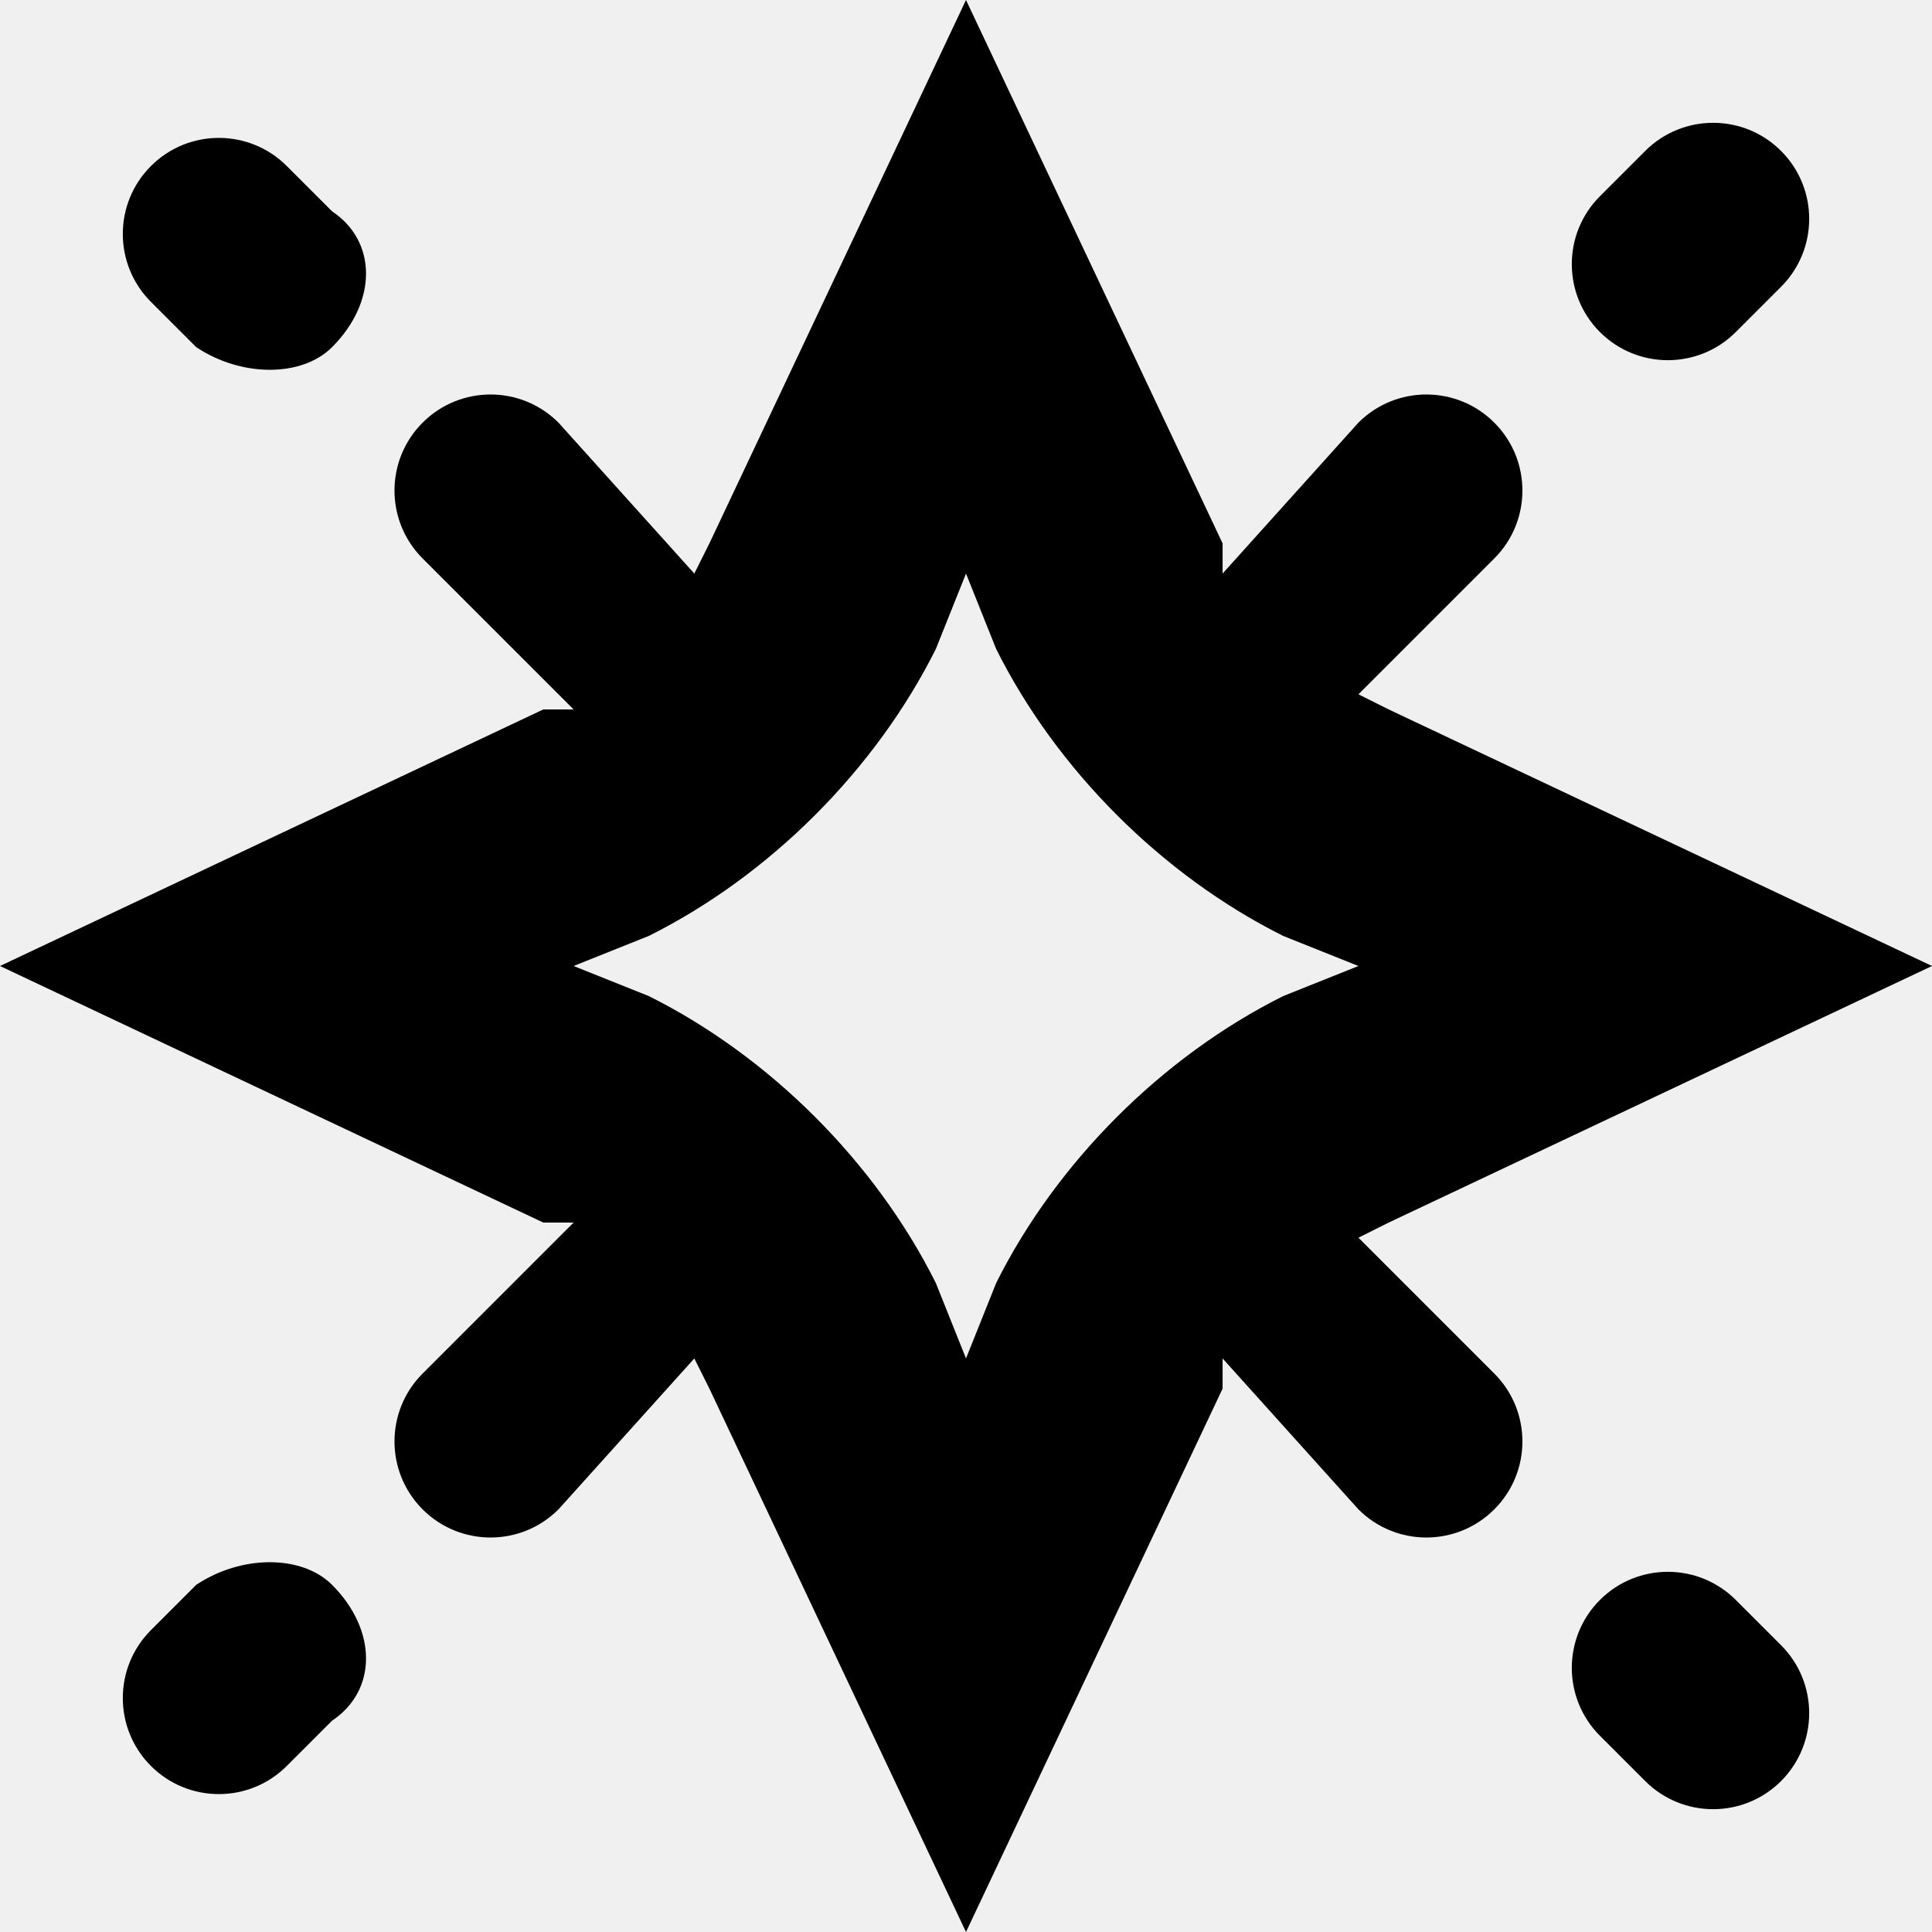
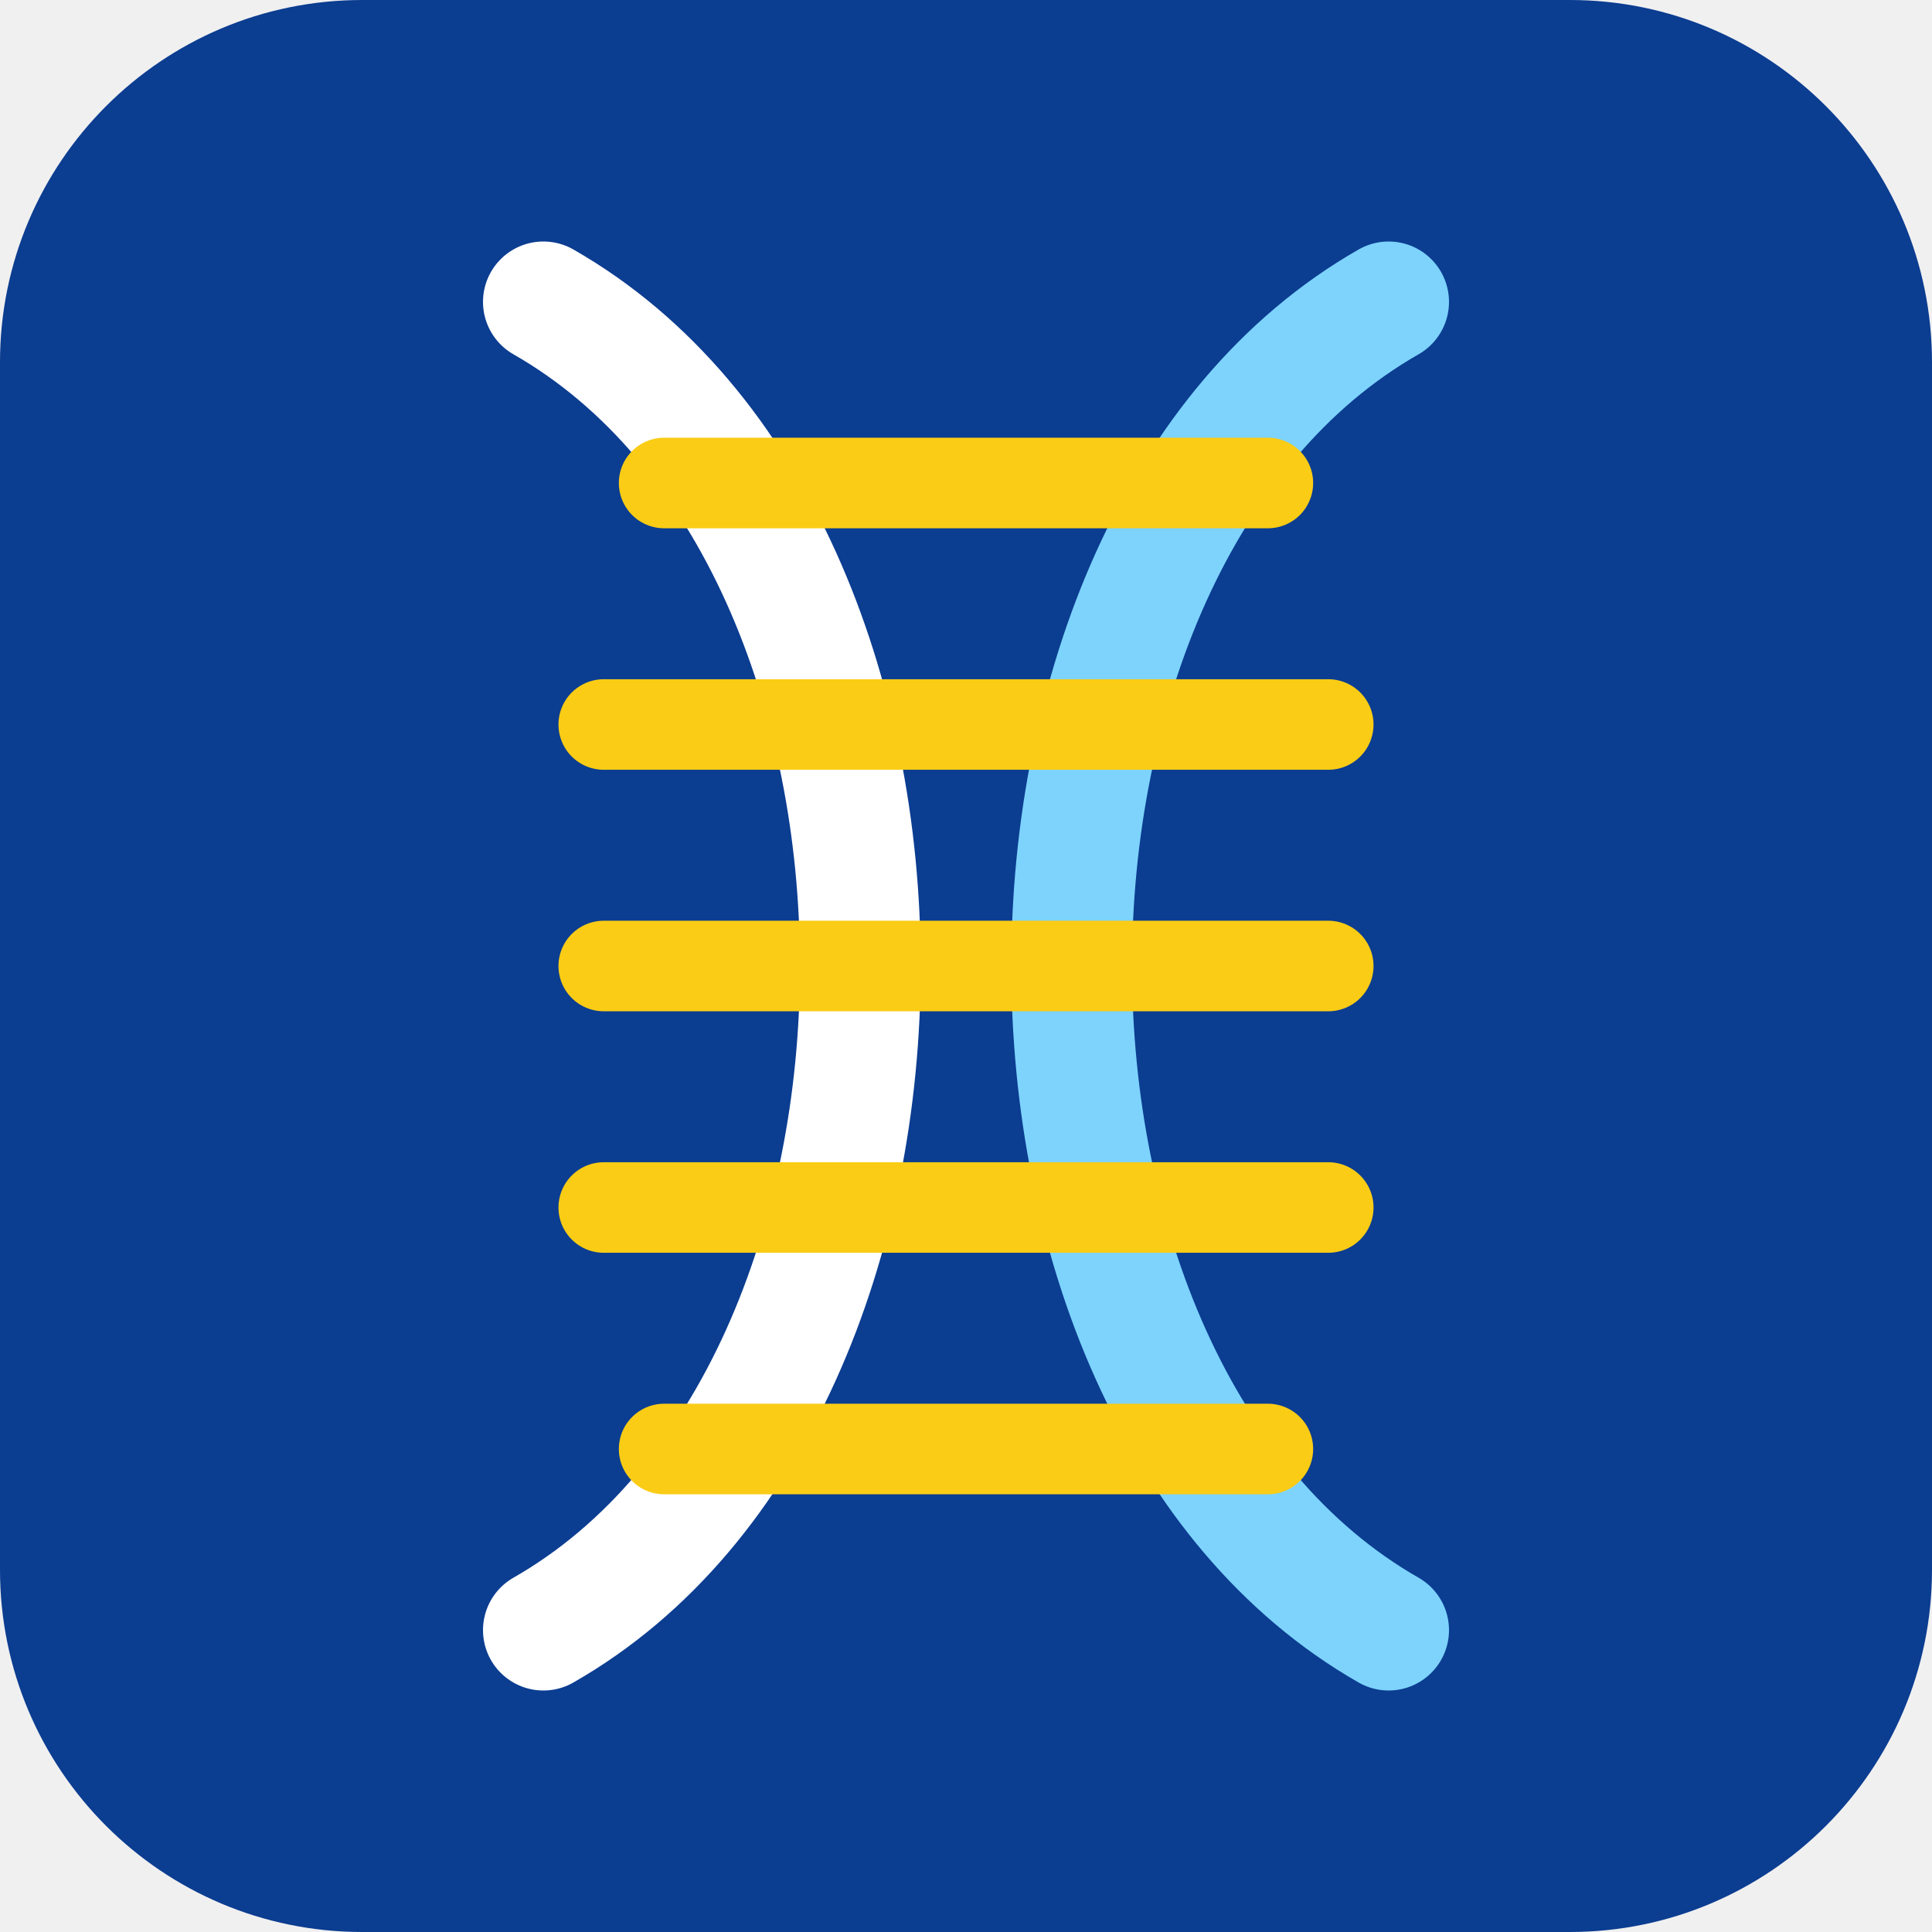
- <svg xmlns="http://www.w3.org/2000/svg" viewBox="0 0 128 128">
-   <path fill-rule="evenodd" d="M81 36 64 0 47 36l-1 2-9-10a6 6 0 0 0-9 9l10 10h-2L0 64l36 17h2L28 91a6 6 0 1 0 9 9l9-10 1 2 17 36 17-36v-2l9 10a6 6 0 1 0 9-9l-9-9 2-1 36-17-36-17-2-1 9-9a6 6 0 1 0-9-9l-9 10v-2Zm-17 2-2 5c-4 8-11 15-19 19l-5 2 5 2c8 4 15 11 19 19l2 5 2-5c4-8 11-15 19-19l5-2-5-2c-8-4-15-11-19-19l-2-5Z" clip-rule="evenodd" />
-   <path d="M118 19a6 6 0 0 0-9-9l-3 3a6 6 0 1 0 9 9l3-3Zm-96 4c-2 2-6 2-9 0l-3-3a6 6 0 1 1 9-9l3 3c3 2 3 6 0 9Zm0 82c-2-2-6-2-9 0l-3 3a6 6 0 1 0 9 9l3-3c3-2 3-6 0-9Zm96 4a6 6 0 0 1-9 9l-3-3a6 6 0 1 1 9-9l3 3Z" />
-   <style>path{fill:#000}@media (prefers-color-scheme:dark){path{fill:#fff}}</style>
+ <svg xmlns="http://www.w3.org/2000/svg" viewBox="0 0 64 64" role="img" aria-label="DNA icon">
+   <rect width="64" height="64" rx="12" fill="#0b3d91" />
+   <path d="M18 10c14 8 14 36 0 44" fill="none" stroke="#ffffff" stroke-width="4" stroke-linecap="round" />
+   <path d="M46 10c-14 8-14 36 0 44" fill="none" stroke="#7dd3fc" stroke-width="4" stroke-linecap="round" />
+   <path d="M22 16h20M20 24h24M20 32h24M20 40h24M22 48h20" fill="none" stroke="#facc15" stroke-width="3" stroke-linecap="round" />
</svg>
